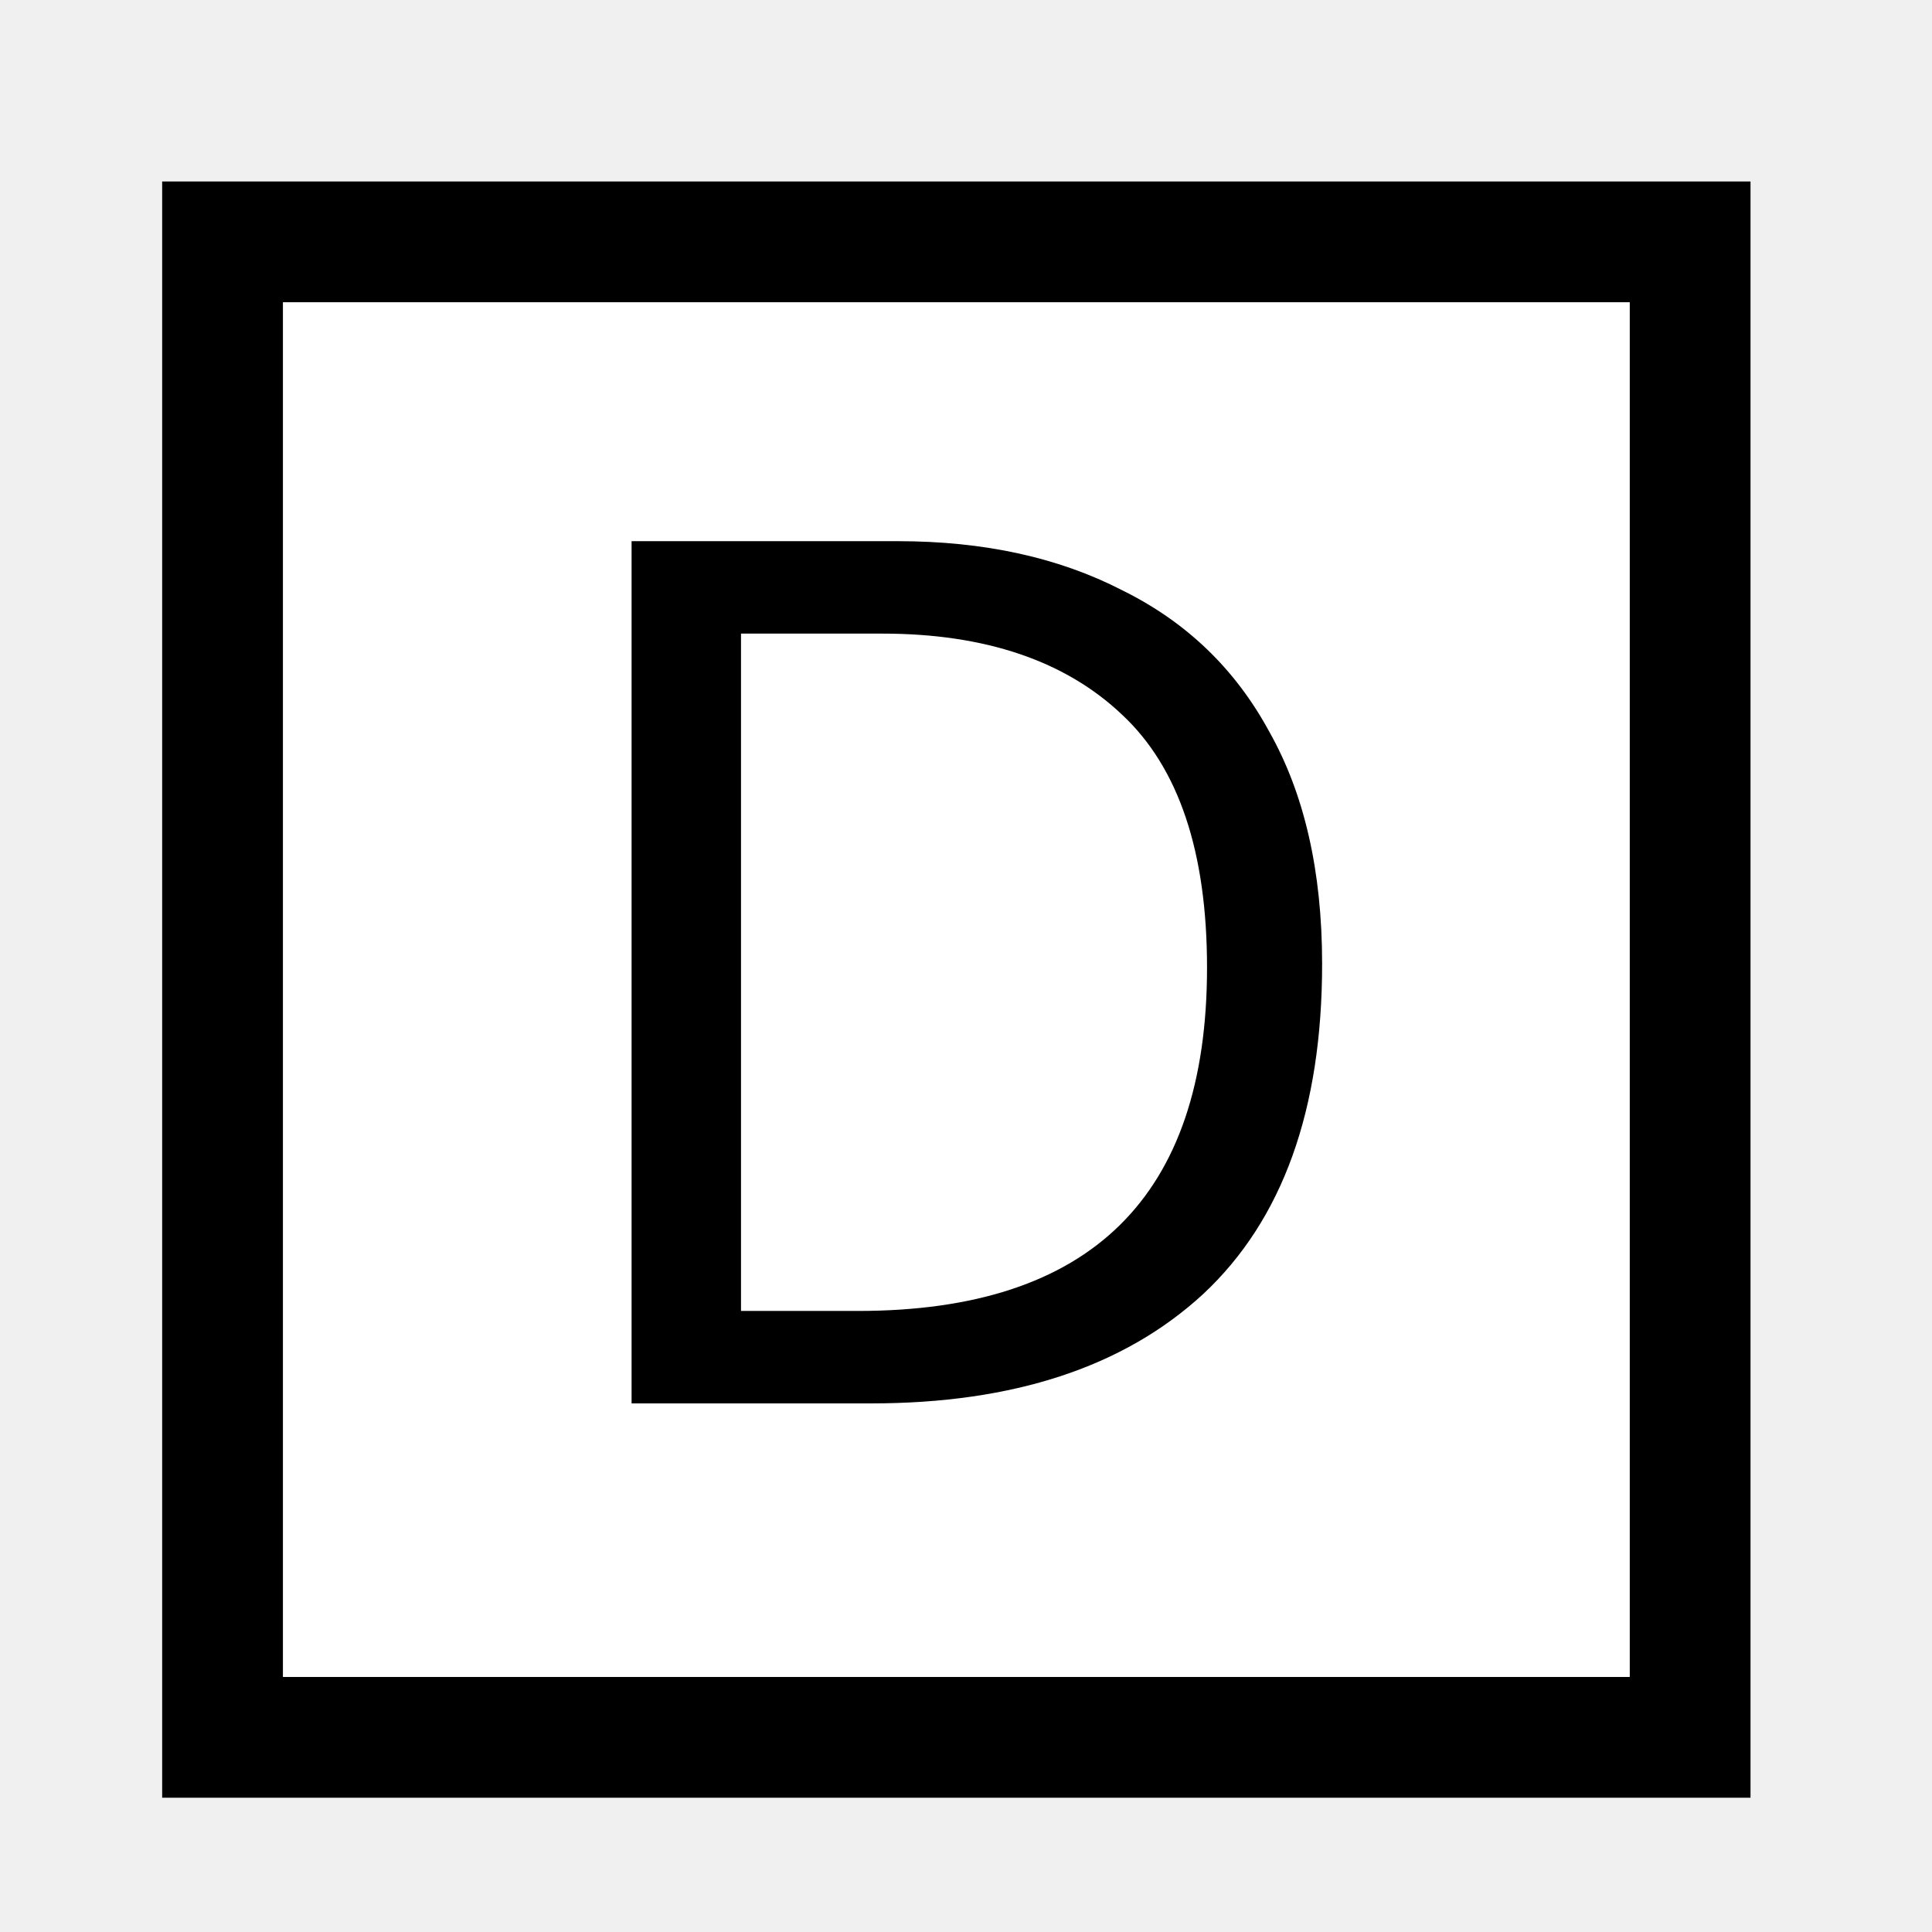
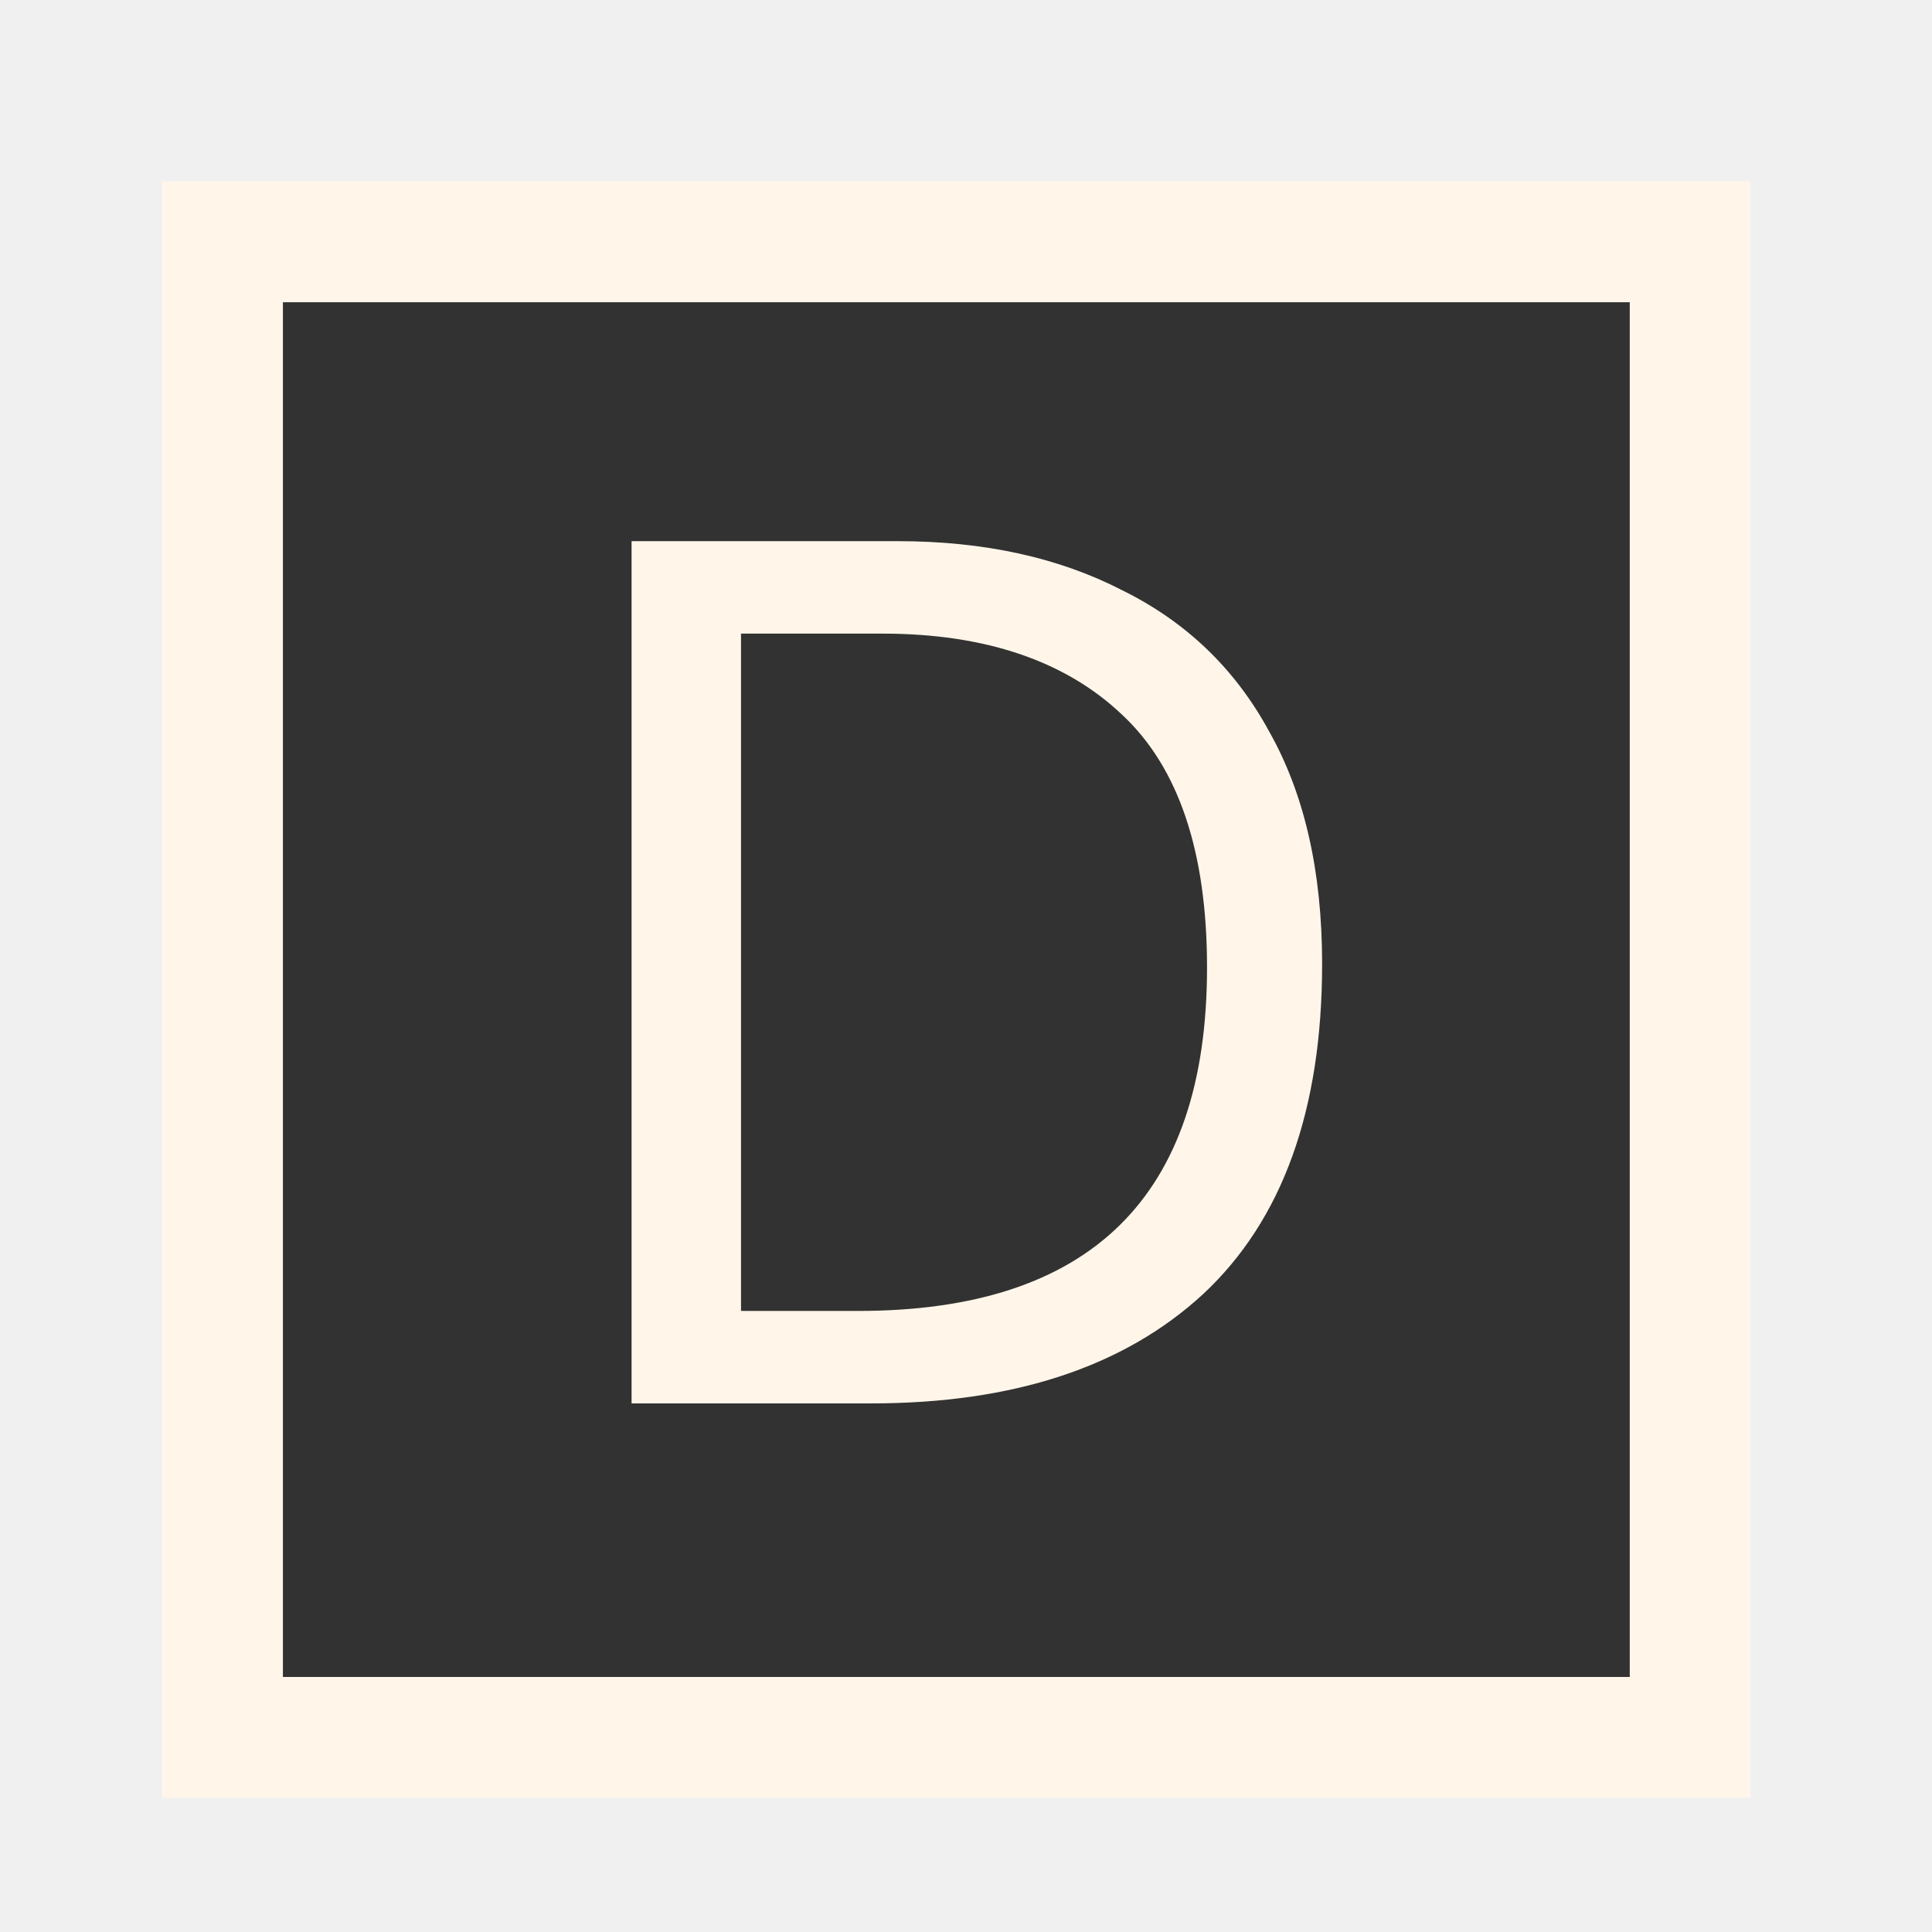
<svg xmlns="http://www.w3.org/2000/svg" width="16" height="16" id="svg2" version="1.1">
  <defs id="defs4" />
  <g id="layer1" transform="translate(0,-1036.362)">
-     <rect style="fill:#ffffff;fill-opacity:1;stroke:#000000;stroke-opacity:1" id="rect4471" width="12.154" height="12.385" x="1.843" y="1038.365" />
-     <text xml:space="preserve" style="font-size:10px;font-style:normal;font-weight:normal;line-height:125%;letter-spacing:0px;word-spacing:0px;fill:#000000;fill-opacity:1;stroke:none;font-family:Sans" x="4.263" y="1047.985" id="text4473">
+     <rect style="fill:#333232;fill-opacity:1;stroke:#FFF6E9;stroke-opacity:1" id="rect4471" width="12.154" height="12.385" x="1.843" y="1038.365" />
+     <text xml:space="preserve" style="font-size:10px;font-style:normal;font-weight:normal;line-height:125%;letter-spacing:0px;word-spacing:0px;fill:#FFF6E9;fill-opacity:1;stroke:none;font-family:Sans" x="4.263" y="1047.985" id="text4473">
      <tspan id="tspan4475" x="4.263" y="1047.985">D</tspan>
    </text>
  </g>
</svg>
